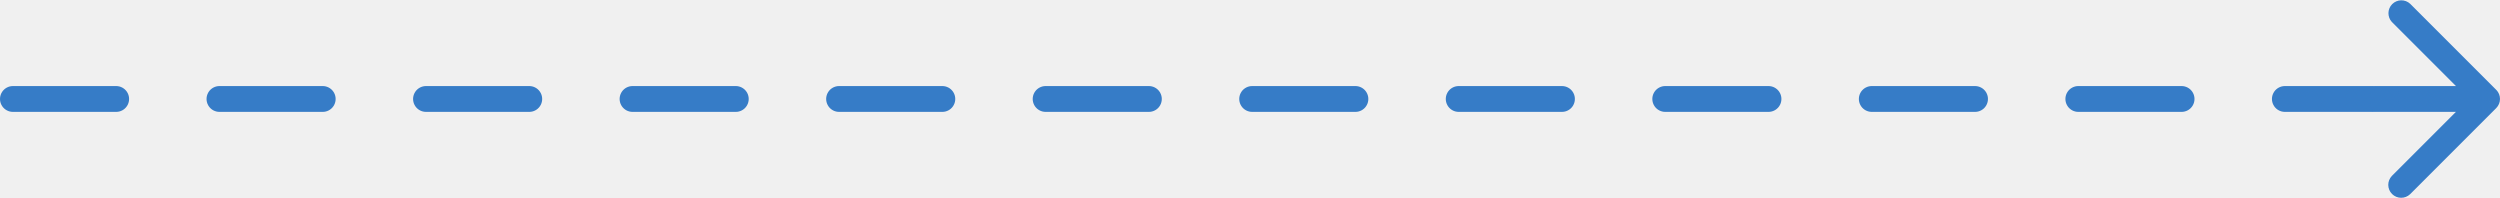
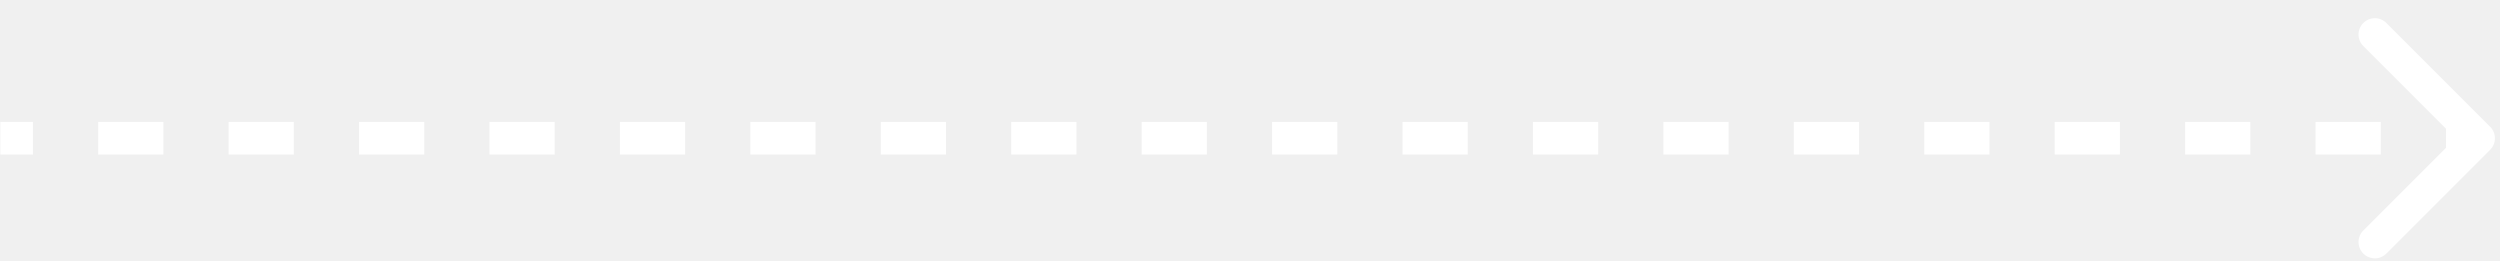
- <svg xmlns="http://www.w3.org/2000/svg" width="145.25" height="11.5" viewBox="0 0 145.25 11.5">
-   <g id="Group_51176" data-name="Group 51176" transform="translate(-133.75 -252.75)">
-     <line id="Line_304" data-name="Line 304" x2="137" transform="translate(134.5 258.5)" fill="none" stroke="#367cc7" stroke-linecap="round" stroke-width="1.5" stroke-dasharray="6" />
-     <path id="Path_49308" data-name="Path 49308" d="M15,7.5l.53-.53a.75.75,0,0,0-1.061,0ZM9.47,11.97A.75.75,0,0,0,10.53,13.03Zm10,1.061A.75.75,0,0,0,20.53,11.97ZM14.25,14a.75.75,0,0,0,1.5,0Zm.22-7.03-5,5L10.53,13.03l5-5Zm0,1.061,5,5L20.53,11.97l-5-5ZM15.75,14V7.5h-1.5V14Z" transform="translate(285.75 243.5) rotate(90)" fill="#367cc7" />
-   </g>
+ <svg xmlns="http://www.w3.org/2000/svg" width="115" height="12" viewBox="0 0 115 12" fill="none">
+   <path d="M114.546 6.891C114.839 6.598 114.839 6.123 114.546 5.83L109.773 1.057C109.48 0.764 109.005 0.764 108.712 1.057C108.419 1.35 108.419 1.825 108.712 2.118L112.955 6.36L108.712 10.603C108.419 10.896 108.419 11.371 108.712 11.664C109.005 11.957 109.48 11.957 109.773 11.664L114.546 6.891ZM0.016 7.11H1.516V5.61H0.016V7.11ZM4.516 7.11H7.516V5.61H4.516V7.11ZM10.516 7.11H13.516V5.61H10.516V7.11ZM16.516 7.11H19.516V5.61H16.516V7.11ZM22.516 7.11H25.516V5.61H22.516V7.11ZM28.516 7.11H31.516V5.61H28.516V7.11ZM34.516 7.11H37.516V5.61H34.516V7.11ZM40.516 7.11H43.516V5.61H40.516V7.11ZM46.516 7.11H49.516V5.61H46.516V7.11ZM52.516 7.11H55.516V5.61H52.516V7.11ZM58.516 7.11H61.516V5.61H58.516V7.11ZM64.516 7.11H67.516V5.61H64.516V7.11ZM70.516 7.11H73.516V5.61H70.516V7.11ZM76.516 7.11H79.516V5.61H76.516V7.11ZM82.516 7.11H85.516V5.61H82.516V7.11ZM88.516 7.11H91.516V5.61H88.516V7.11ZM94.516 7.11H97.516V5.61H94.516V7.11ZM100.516 7.11H103.516V5.61H100.516V7.11ZM106.516 7.11H109.516V5.61H106.516V7.11ZM112.516 7.11H114.016V5.61H112.516V7.11ZM114.546 6.891C114.839 6.598 114.839 6.123 114.546 5.83L109.773 1.057C109.48 0.764 109.005 0.764 108.712 1.057C108.419 1.35 108.419 1.825 108.712 2.118L112.955 6.36L108.712 10.603C108.419 10.896 108.419 11.371 108.712 11.664C109.005 11.957 109.48 11.957 109.773 11.664L114.546 6.891ZM0.016 7.11H1.516V5.61H0.016V7.11ZM4.516 7.11H7.516V5.61H4.516V7.11ZM10.516 7.11H13.516V5.61H10.516V7.11ZM16.516 7.11H19.516V5.61H16.516V7.11ZM22.516 7.11H25.516V5.61H22.516V7.11ZM28.516 7.11H31.516V5.61H28.516V7.11ZM34.516 7.11H37.516V5.61H34.516V7.11ZM40.516 7.11H43.516V5.61H40.516V7.11ZM46.516 7.11H49.516V5.61H46.516V7.11ZM52.516 7.11H55.516V5.61H52.516V7.11ZM58.516 7.11H61.516V5.61H58.516V7.11ZM64.516 7.11H67.516V5.61H64.516V7.11ZM70.516 7.11H73.516V5.61H70.516V7.11ZM76.516 7.11H79.516V5.61H76.516V7.11ZM82.516 7.11H85.516V5.61H82.516V7.11ZM88.516 7.11H91.516V5.61H88.516V7.11ZM94.516 7.11H97.516V5.61H94.516V7.11ZM100.516 7.11H103.516V5.61H100.516V7.11ZM106.516 7.11H109.516V5.61H106.516V7.11ZM112.516 7.11H114.016V5.61H112.516V7.11Z" fill="white" />
</svg>
